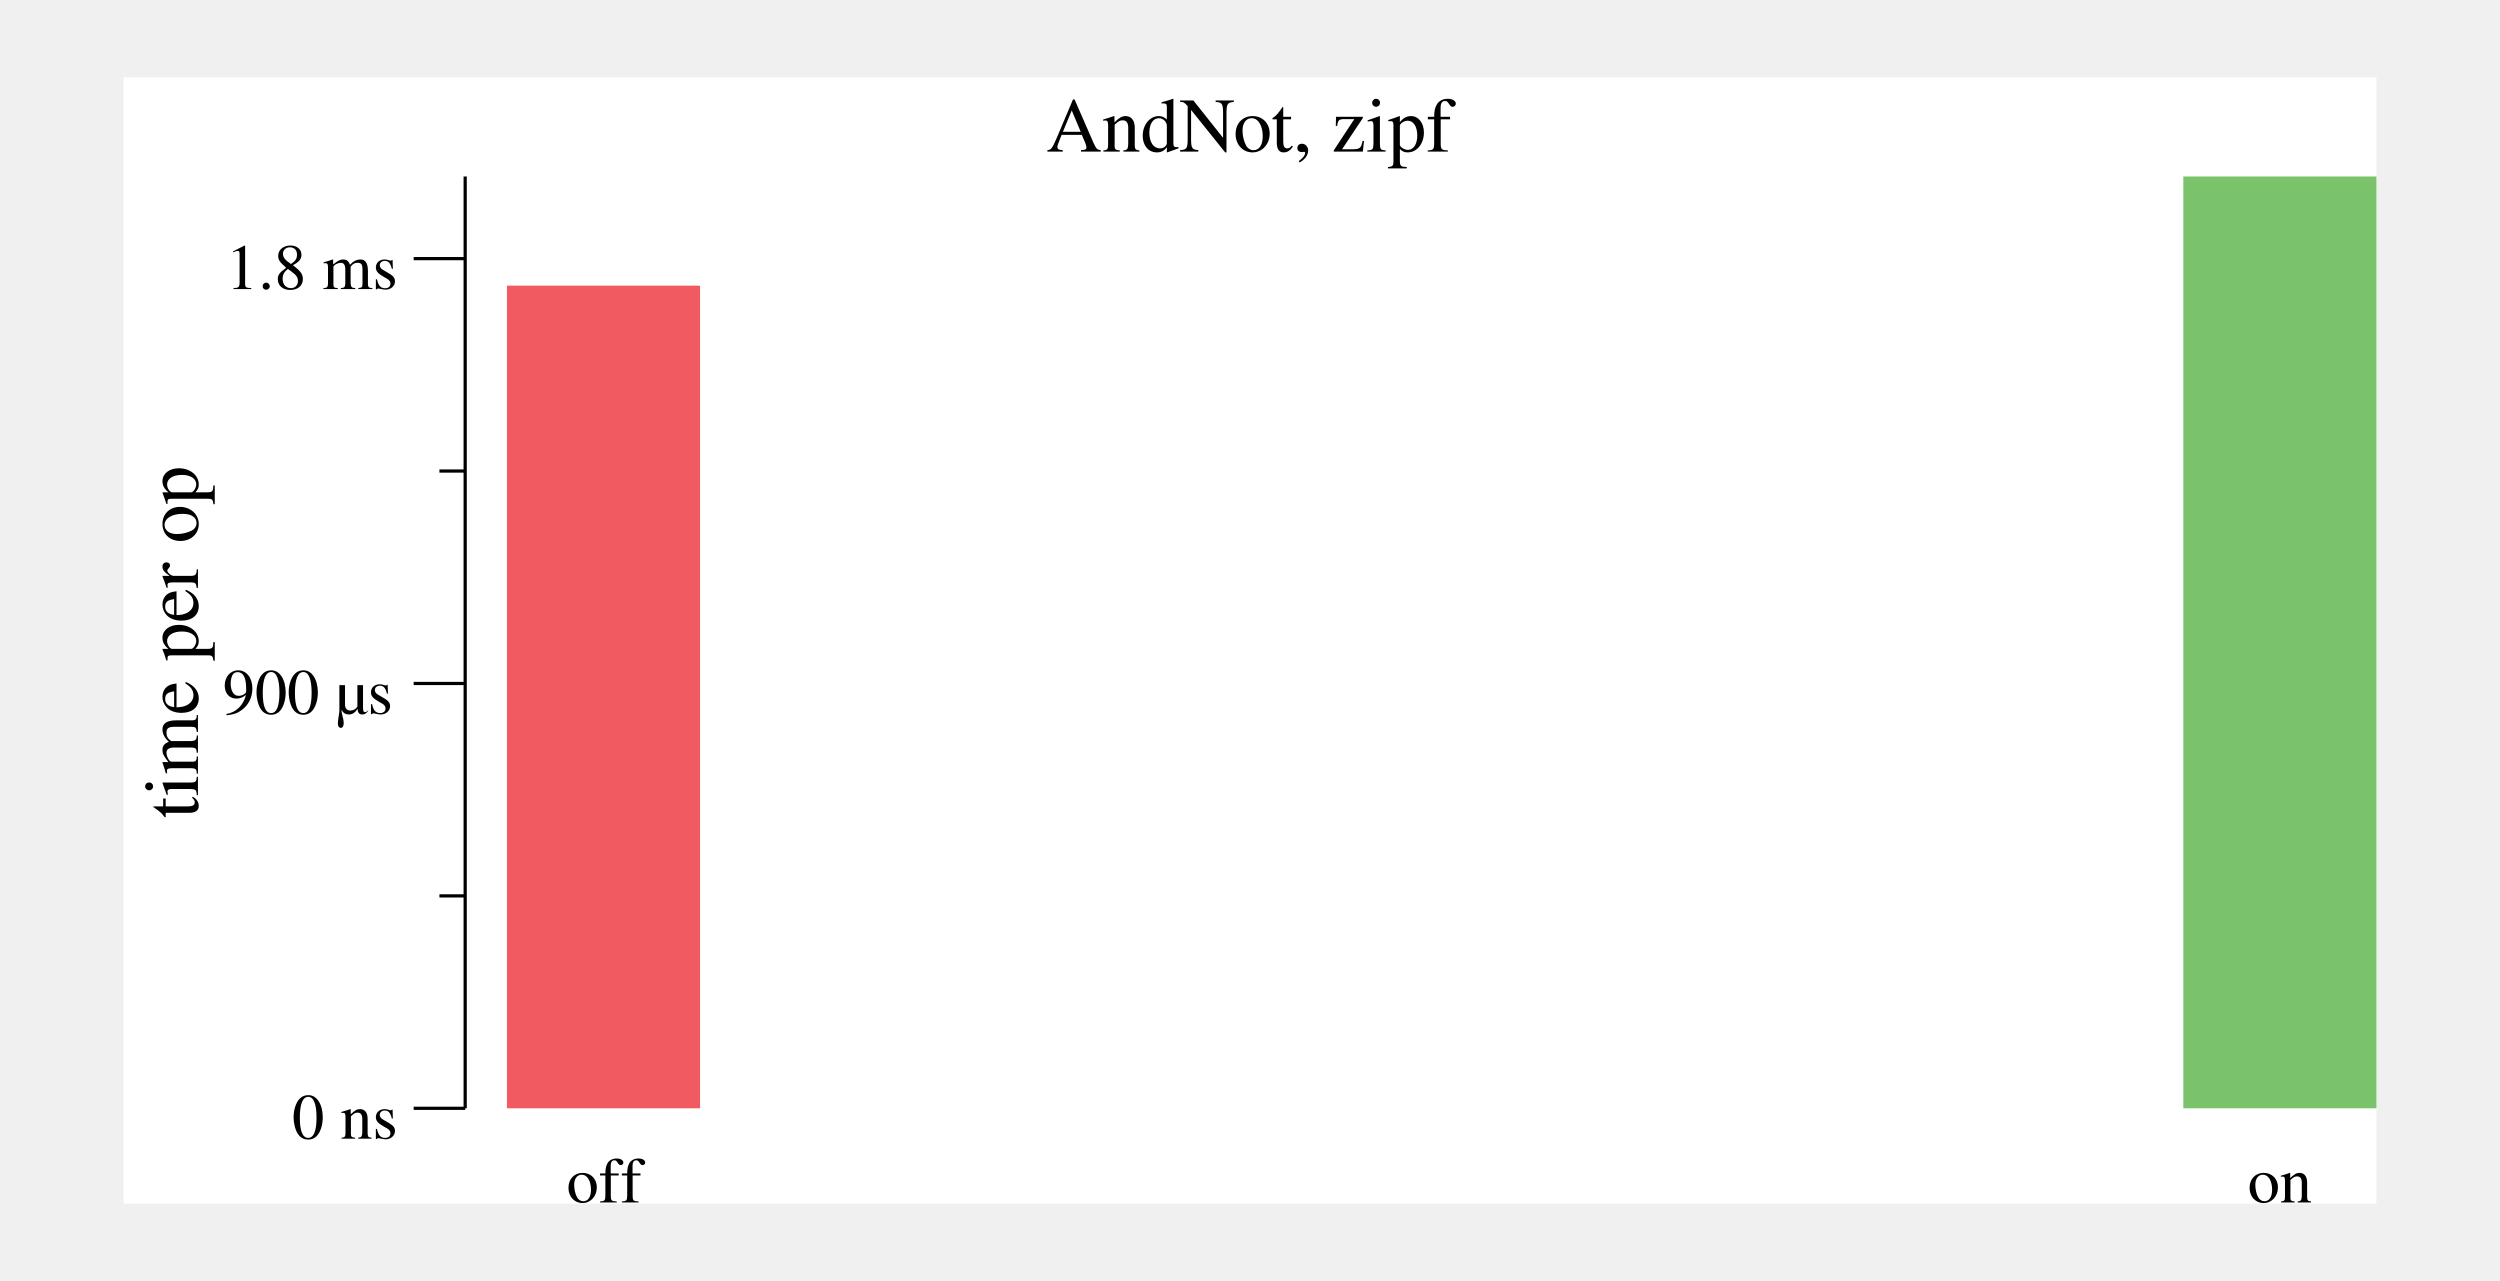
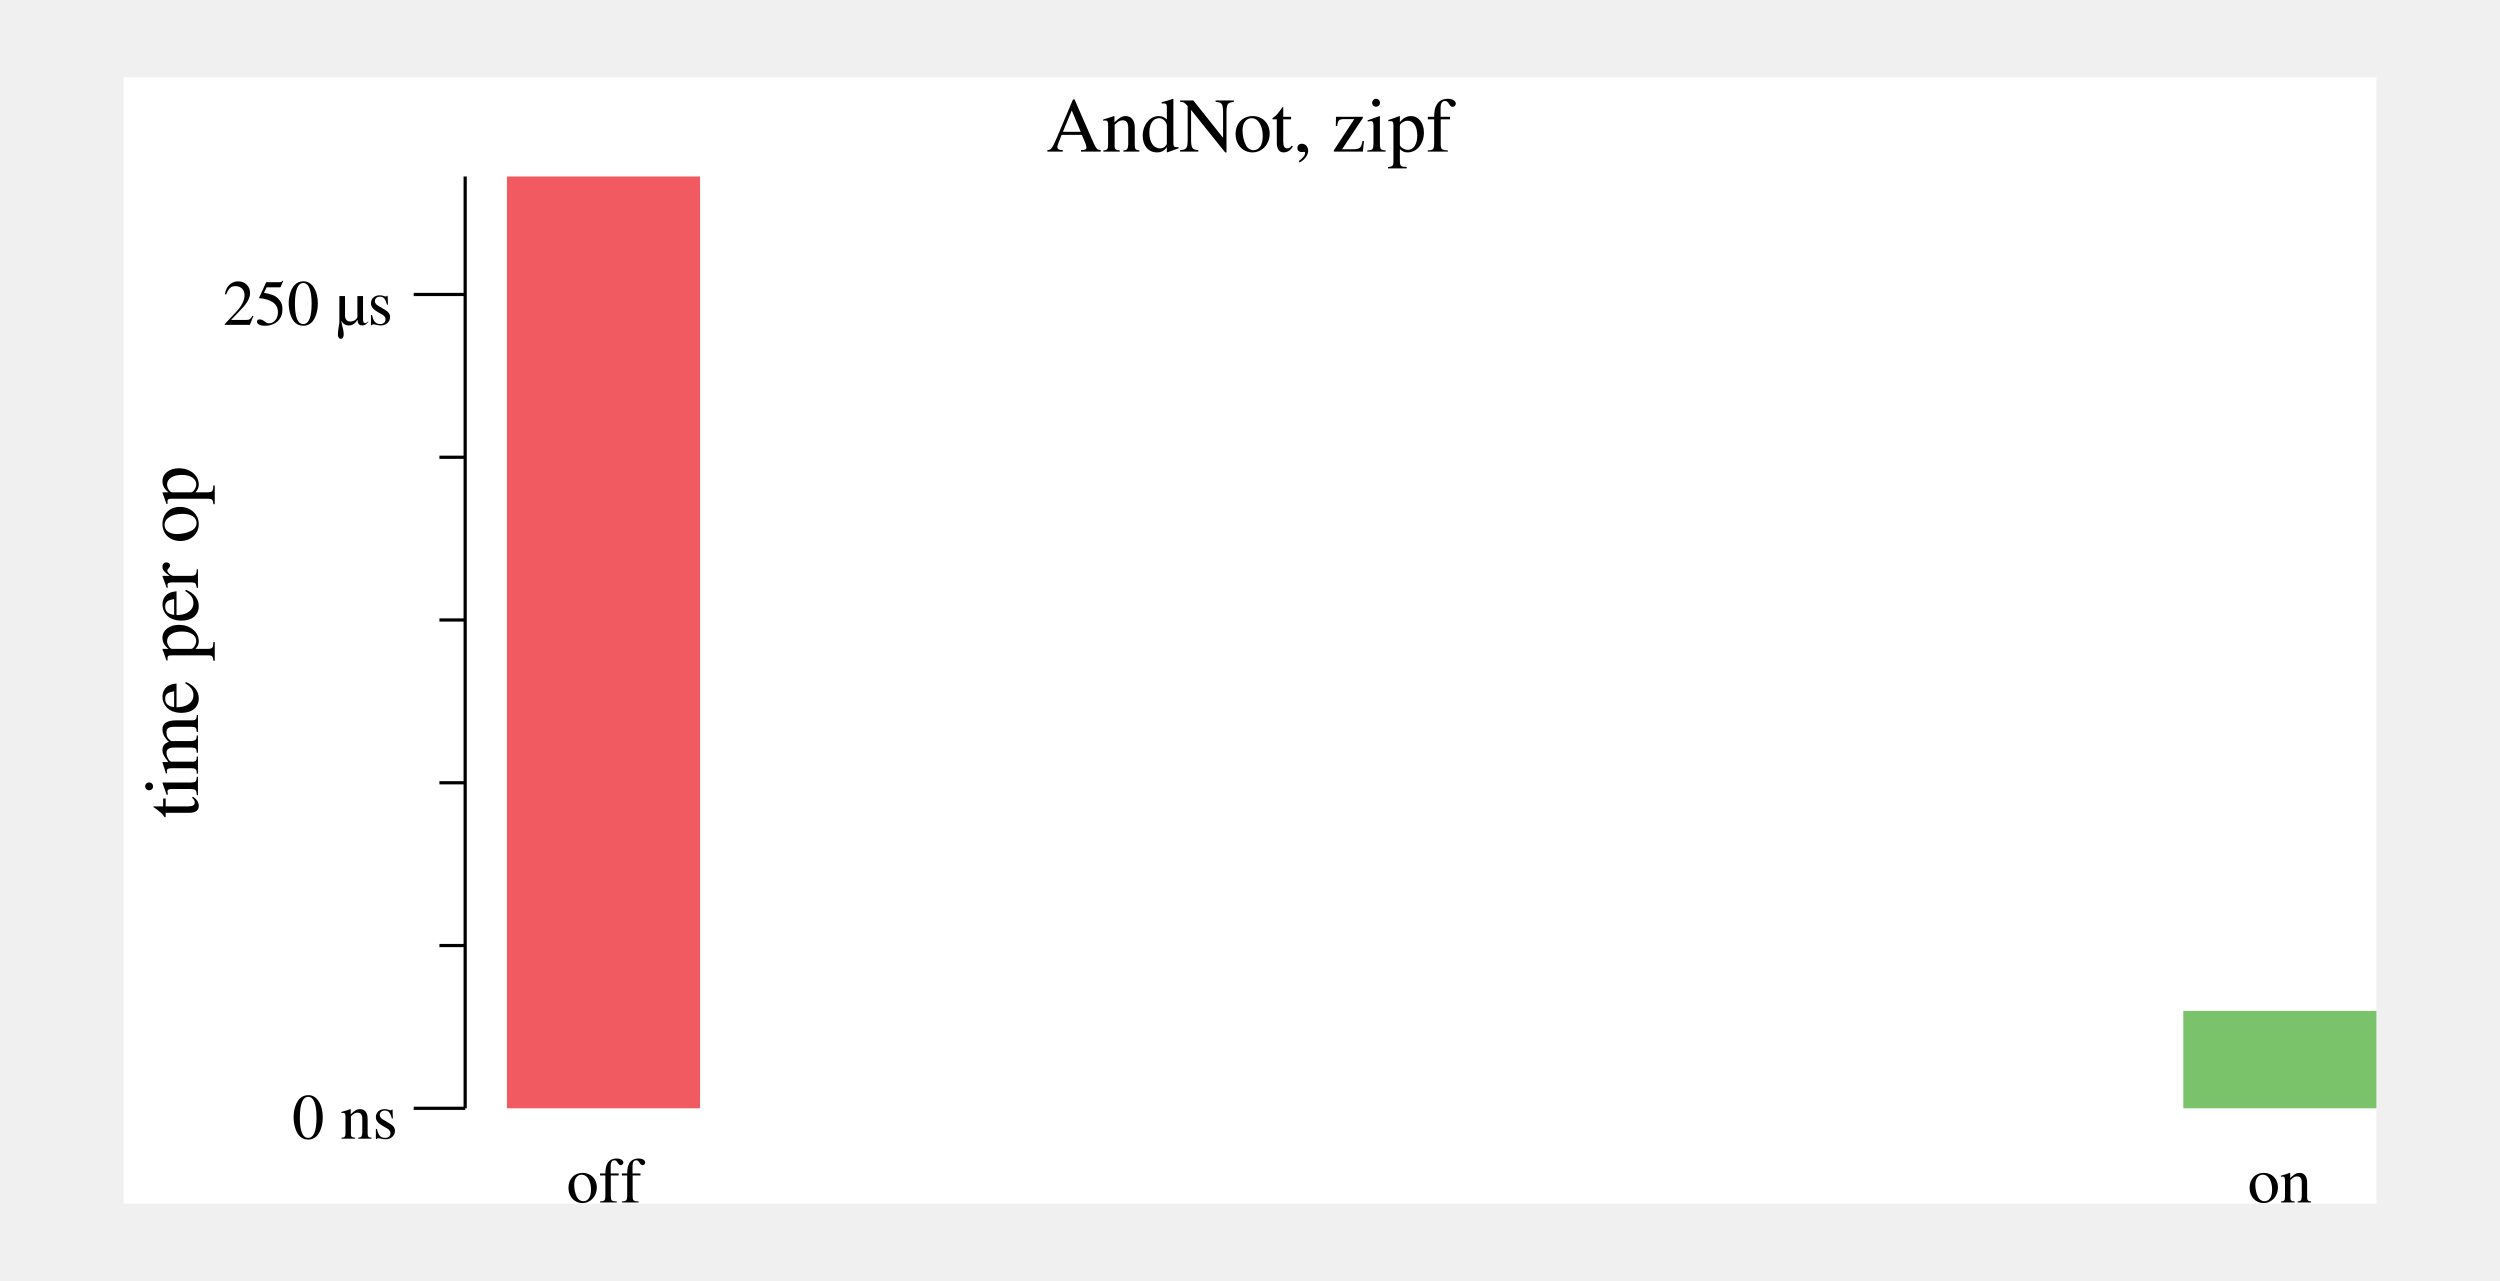
<svg xmlns="http://www.w3.org/2000/svg" width="388.4pt" height="199pt" viewBox="0 0 388.4 199">
  <g transform="scale(1, -1) translate(0, -199)">
    <path d="M19.2,12L369.2,12L369.2,187L19.2,187Z" style="fill:#FFFFFF" />
    <text x="162.54" y="-175.45" transform="scale(1, -1)" style="font-family:Times;font-weight:normal;font-style:normal;font-size:12px">AndNot, zipf</text>
    <text x="88.019" y="-12.186" transform="scale(1, -1)" style="font-family:Times;font-weight:normal;font-style:normal;font-size:10px">off</text>
    <text x="349.2" y="-12.186" transform="scale(1, -1)" style="font-family:Times;font-weight:normal;font-style:normal;font-size:10px">on</text>
    <g transform="rotate(90)">
      <text x="71.874" y="30.755" transform="scale(1, -1)" style="font-family:Times;font-weight:normal;font-style:normal;font-size:12px">time per op</text>
    </g>
    <text x="45.378" y="-22.093" transform="scale(1, -1)" style="font-family:Times;font-weight:normal;font-style:normal;font-size:10px">0 ns</text>
-     <text x="34.616" y="-88.094" transform="scale(1, -1)" style="font-family:Times;font-weight:normal;font-style:normal;font-size:10px">900 µs</text>
-     <text x="35.099" y="-154.09" transform="scale(1, -1)" style="font-family:Times;font-weight:normal;font-style:normal;font-size:10px">1.8 ms</text>
+     <text x="34.616" y="-148.53" transform="scale(1, -1)" style="font-family:Times;font-weight:normal;font-style:normal;font-size:10px">250 µs</text>
    <path d="M64.269,26.814L72.269,26.814" style="fill:none;stroke:#000000;stroke-width:0.5" />
-     <path d="M64.269,92.815L72.269,92.815" style="fill:none;stroke:#000000;stroke-width:0.5" />
-     <path d="M64.269,158.82L72.269,158.82" style="fill:none;stroke:#000000;stroke-width:0.5" />
-     <path d="M68.269,59.815L72.269,59.815" style="fill:none;stroke:#000000;stroke-width:0.5" />
-     <path d="M68.269,125.82L72.269,125.82" style="fill:none;stroke:#000000;stroke-width:0.5" />
+     <path d="M64.269,153.25L72.269,153.25" style="fill:none;stroke:#000000;stroke-width:0.5" />
+     <path d="M68.269,52.102L72.269,52.102" style="fill:none;stroke:#000000;stroke-width:0.5" />
+     <path d="M68.269,77.389L72.269,77.389" style="fill:none;stroke:#000000;stroke-width:0.5" />
+     <path d="M68.269,102.68L72.269,102.68" style="fill:none;stroke:#000000;stroke-width:0.5" />
+     <path d="M68.269,127.96L72.269,127.96" style="fill:none;stroke:#000000;stroke-width:0.5" />
    <path d="M72.269,26.814L72.269,171.58" style="fill:none;stroke:#000000;stroke-width:0.5" />
-     <path d="M78.759,26.814L78.759,154.62L108.76,154.62L108.76,26.814Z" style="fill:#F15A60" />
+     <path d="M78.759,26.814L78.759,171.58L108.76,171.58L108.76,26.814Z" style="fill:#F15A60" />
    <path d="M339.2,26.814L339.2,26.814L369.2,26.814L369.2,26.814Z" style="fill:#F15A60" />
    <path d="M78.759,26.814L78.759,26.814L108.76,26.814L108.76,26.814Z" style="fill:#7AC36A" />
-     <path d="M339.2,26.814L339.2,171.58L369.2,171.58L369.2,26.814Z" style="fill:#7AC36A" />
+     <path d="M339.2,26.814L339.2,41.95L369.2,41.95L369.2,26.814Z" style="fill:#7AC36A" />
  </g>
</svg>
